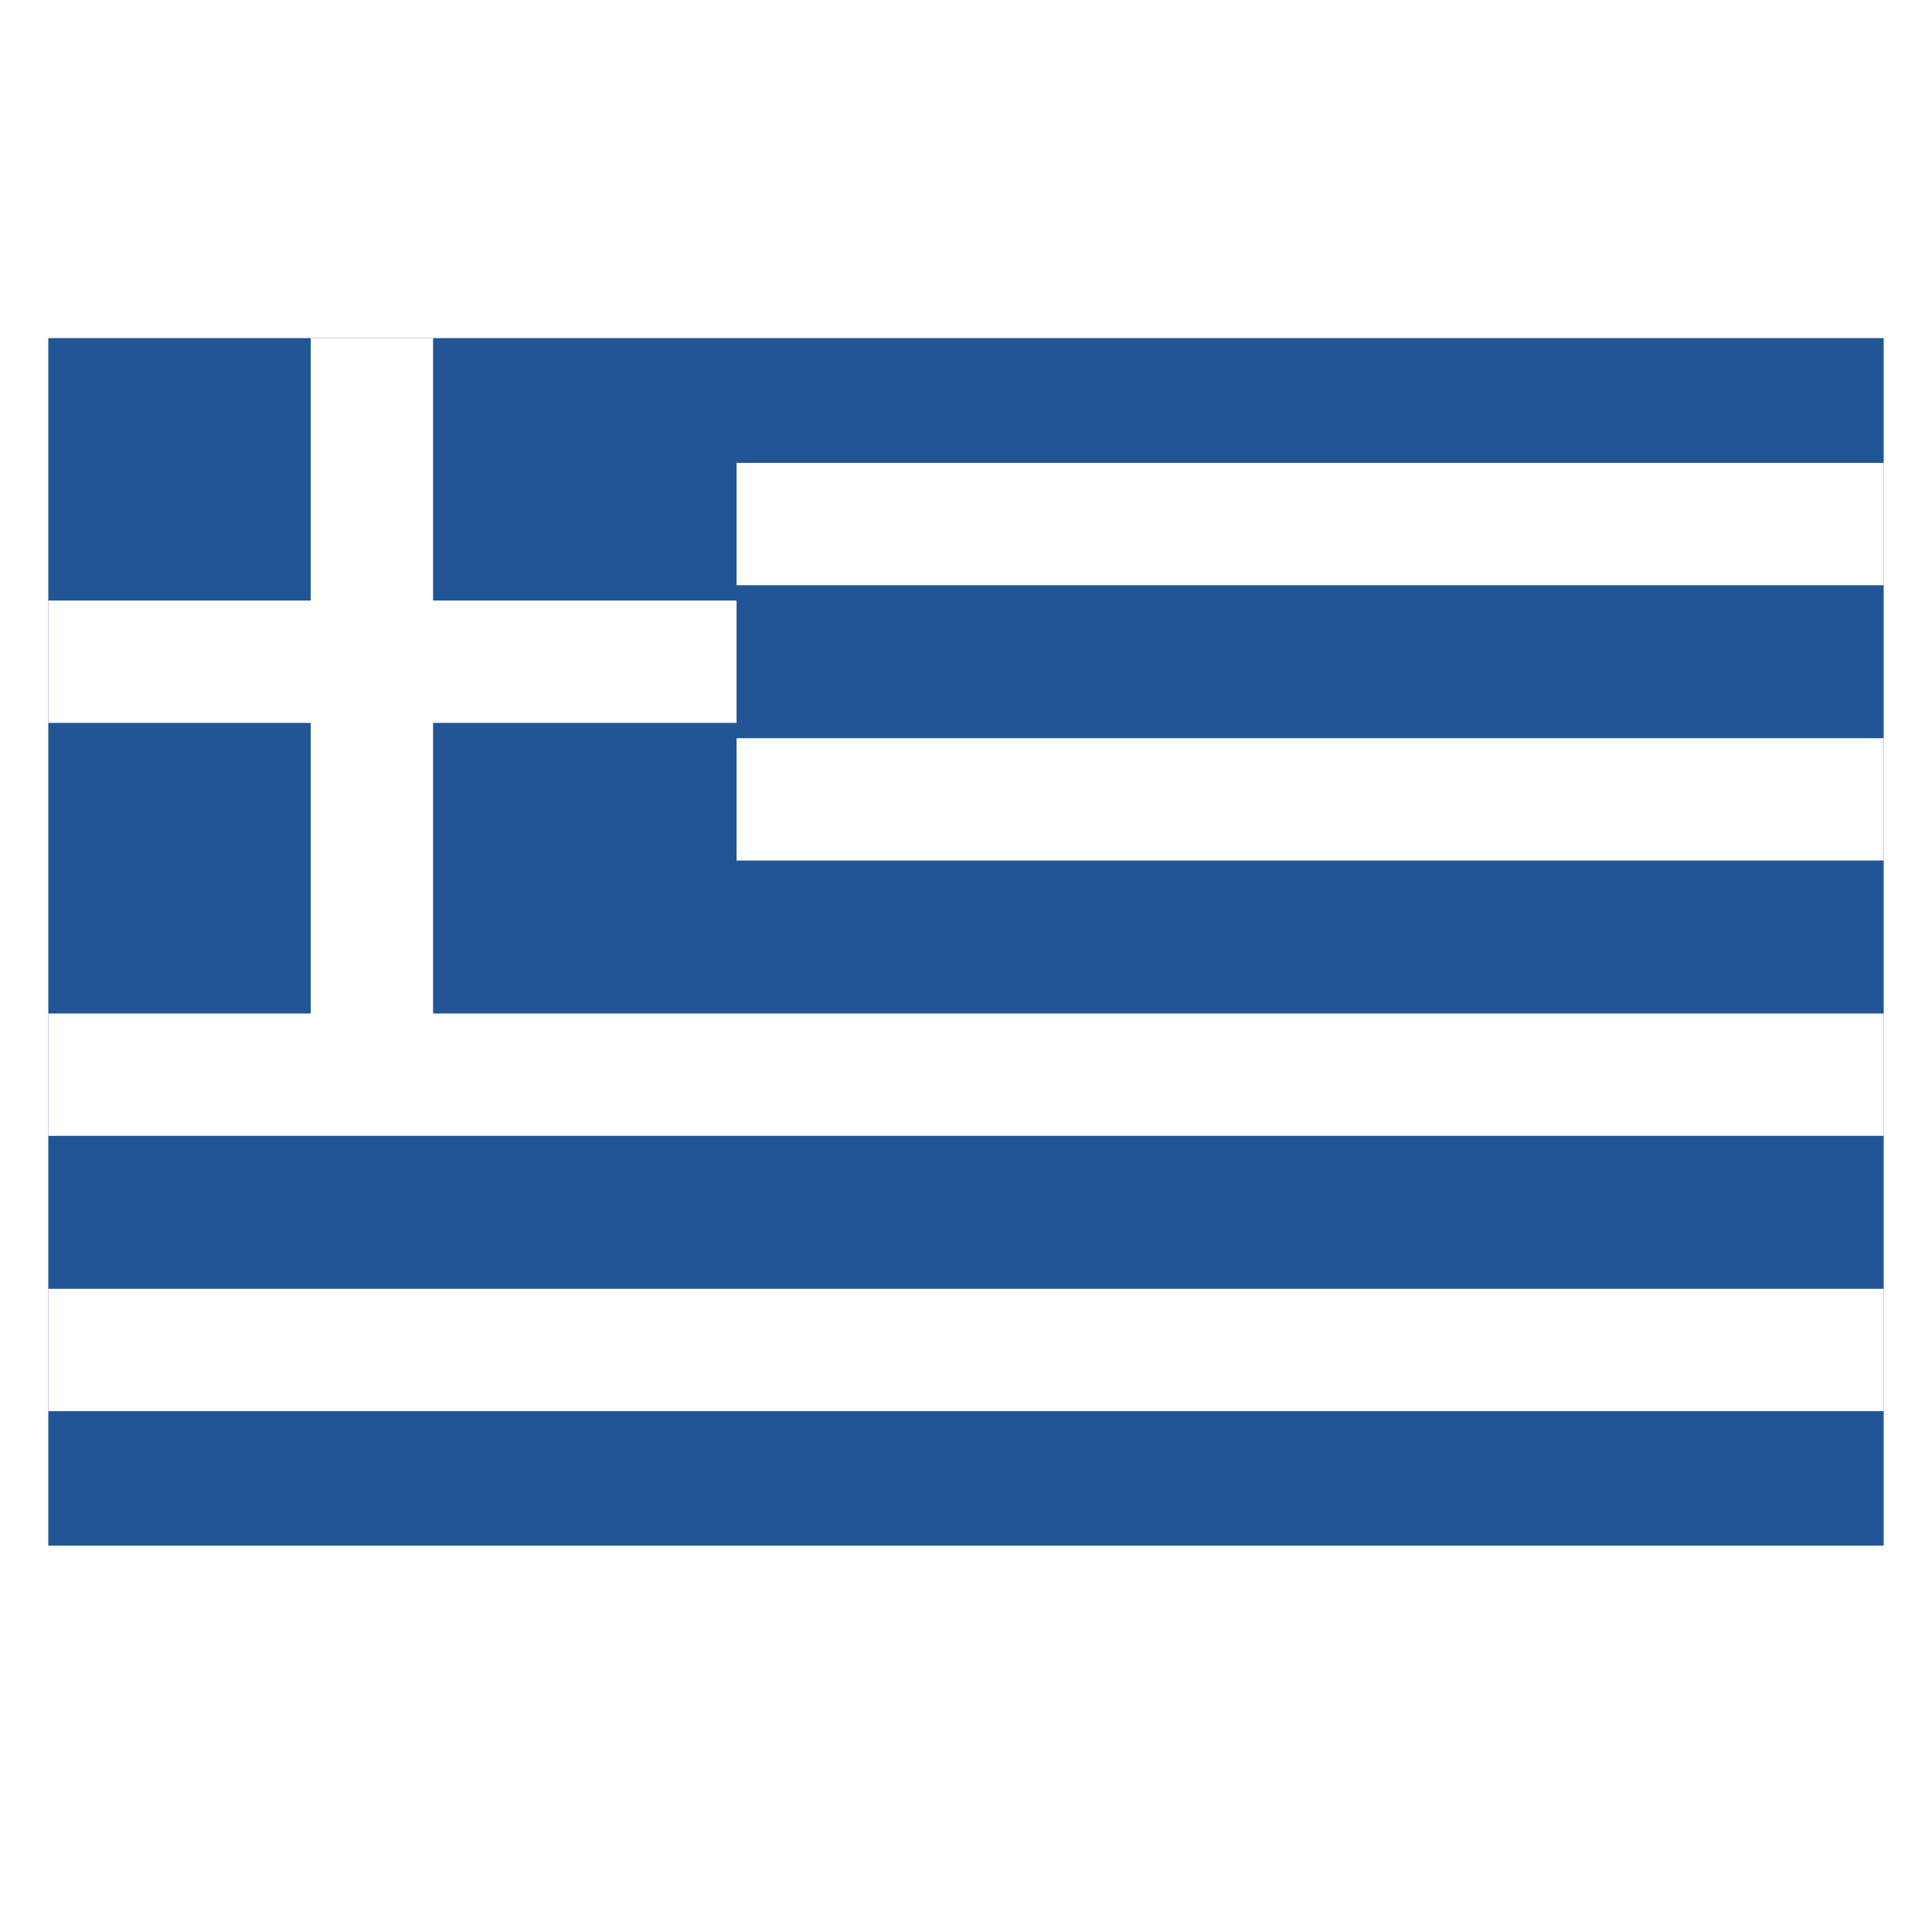
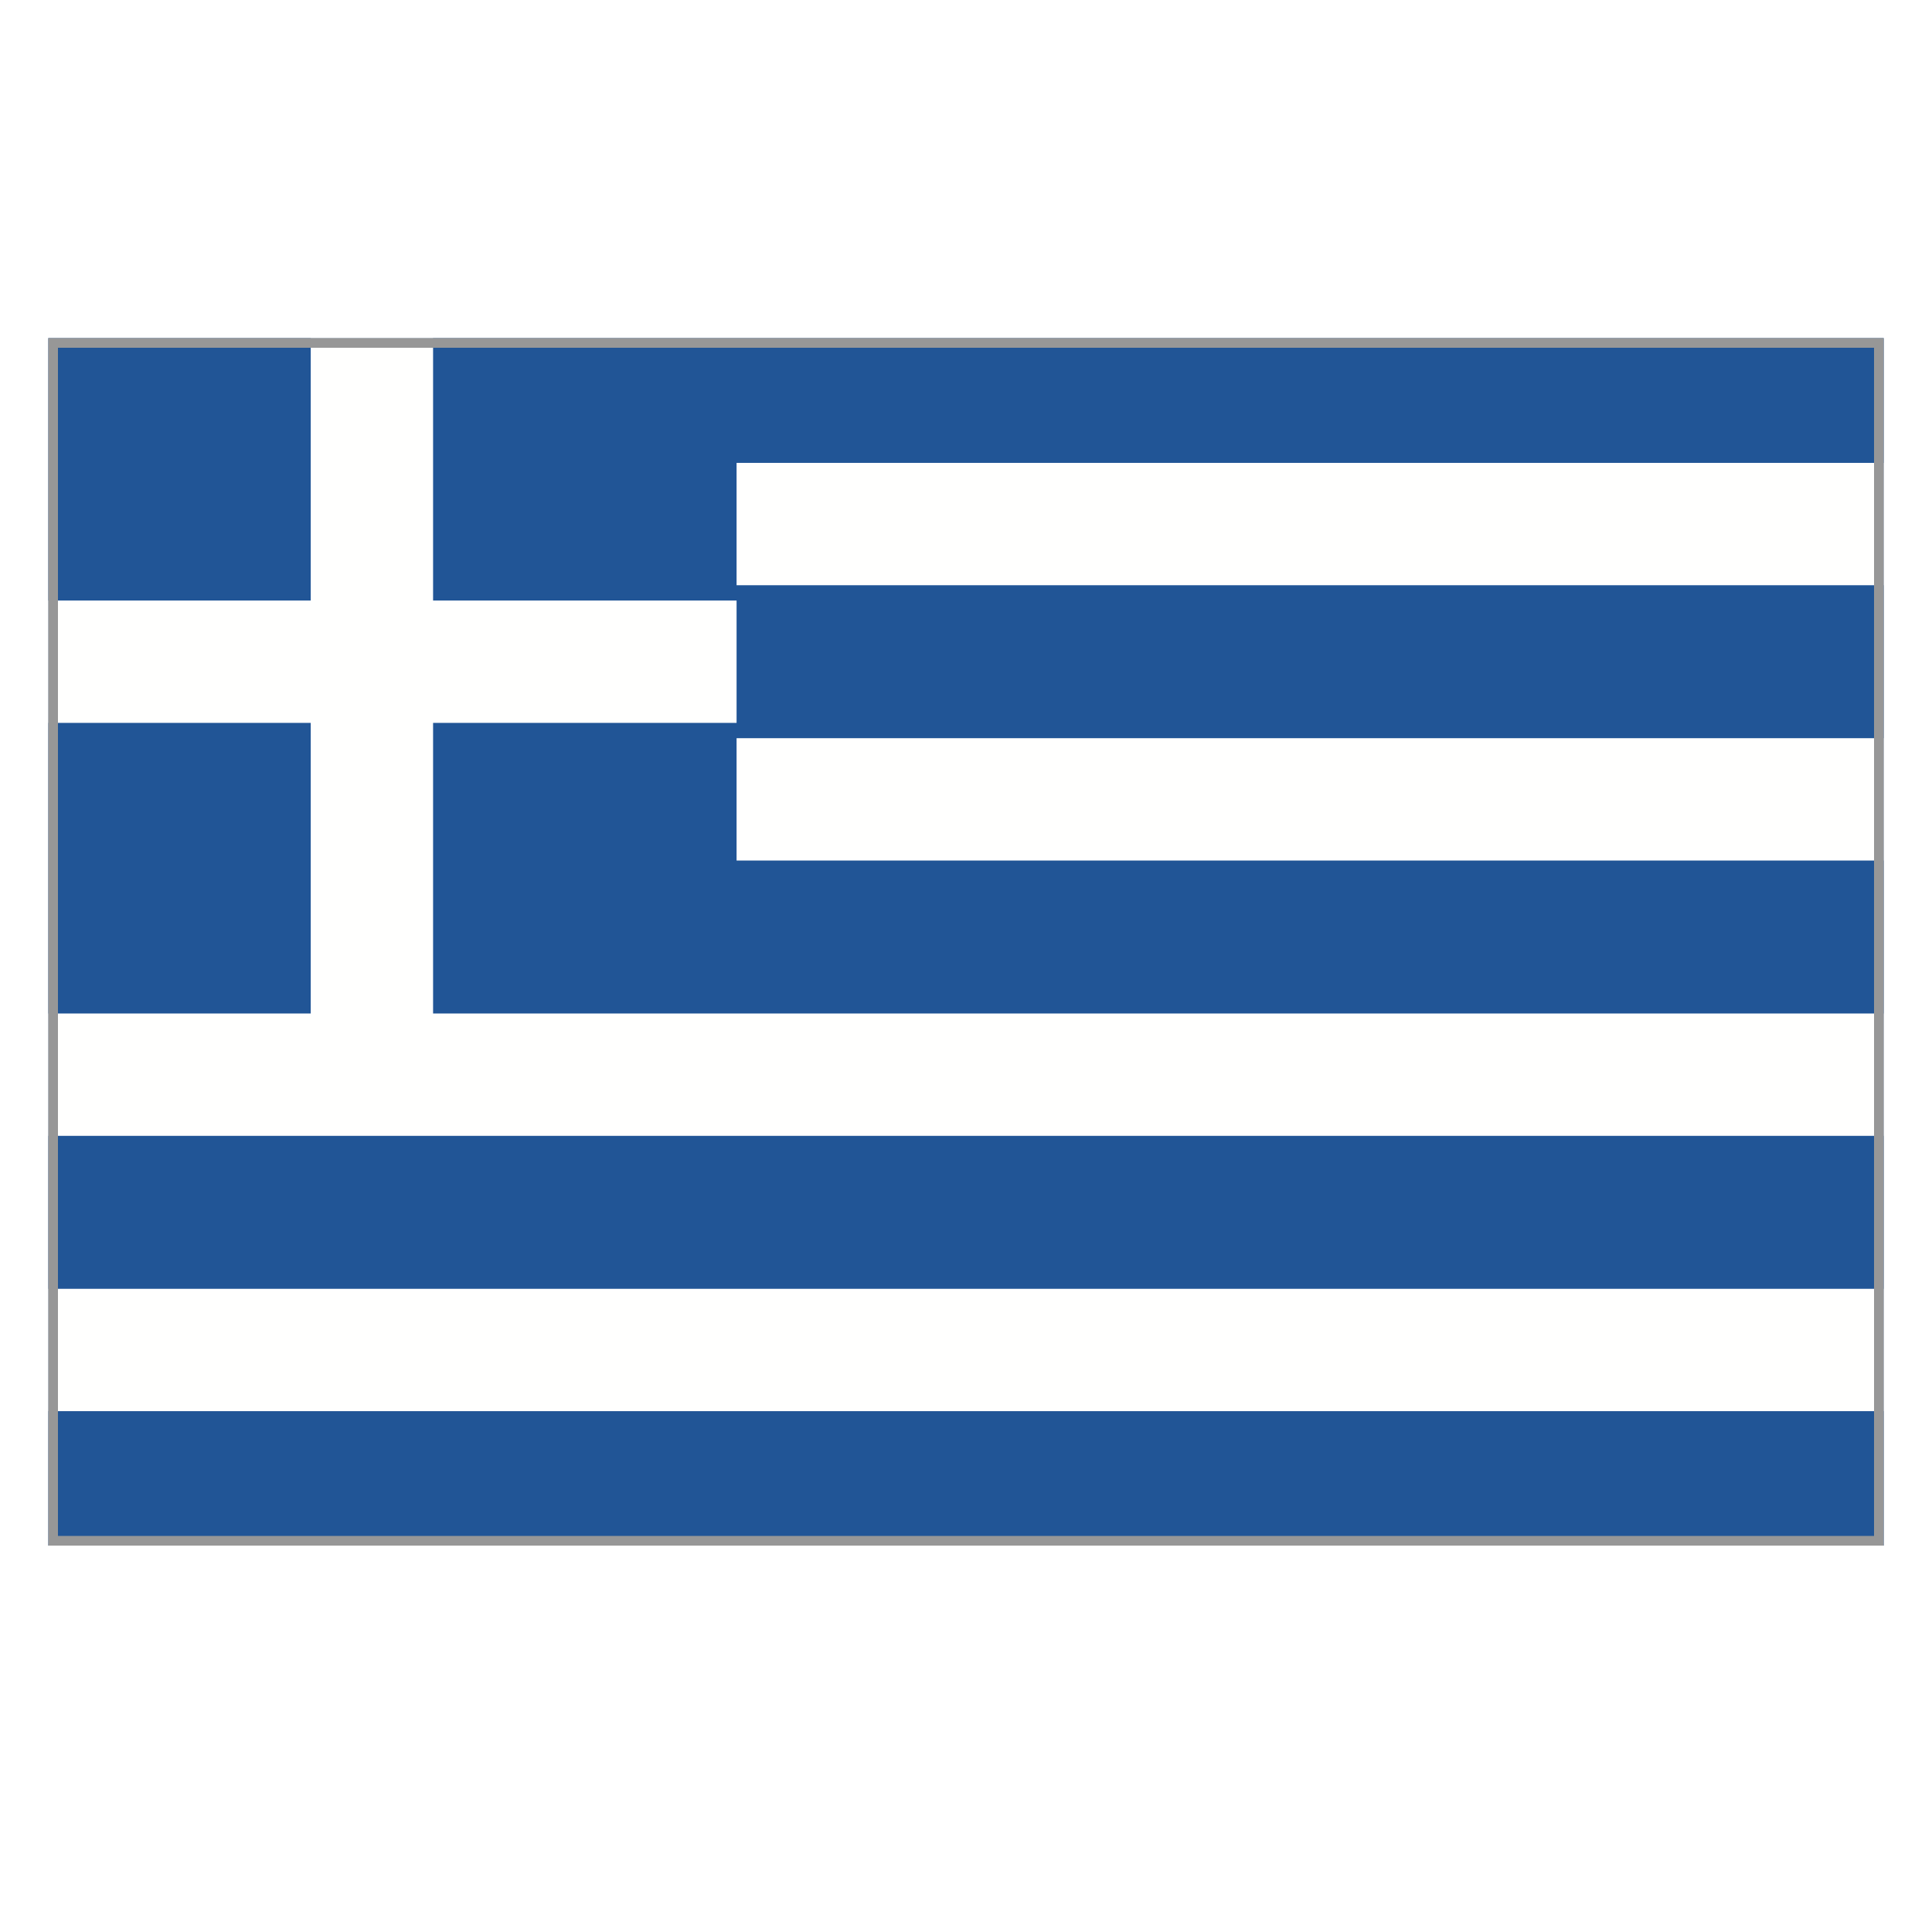
<svg xmlns="http://www.w3.org/2000/svg" width="40px" height="40px" viewBox="0 0 40 40" version="1.1">
  <g id="EC/Icons/Country-flags/Normal/40x40/greece" stroke="none" stroke-width="1" fill="none" fill-rule="evenodd">
-     <g id="Group" transform="translate(1, 7)">
-       <polygon id="Fill-1" fill="#215596" points="0 25 38 25 38 0 0 0" />
-       <path d="M0,20.95 L38,20.95 M0,15.25 L38,15.25 M14.25,9.55 L38,9.55 M14.25,3.85 L38,3.85 M4.97379915e-14,6.7 L14.25,6.7 M6.7,-3.01980663e-14 L6.7,15.2" id="Stroke-2" stroke="#FFFFFE" stroke-width="2.533" />
-     </g>
+     <polygon id="Fill-1" fill="#215596" points="1 32 39 32 39 7 1 7" />
+     <path d="M1,27.95 L39,27.95 M1,22.25 L39,22.25 M15.25,16.55 L39,16.55 M15.25,10.85 L39,10.85 M1,13.7 L15.25,13.7 M7.7,7 L7.7,22.2" id="Stroke-2" stroke="#FFFFFE" stroke-width="2.533" />
+     <path d="M38.9,7.1 L38.9,31.9 L1.1,31.9 L1.1,7.1 L38.9,7.1 Z" id="Fill-1" stroke="#979797" stroke-width="0.2" />
  </g>
</svg>
